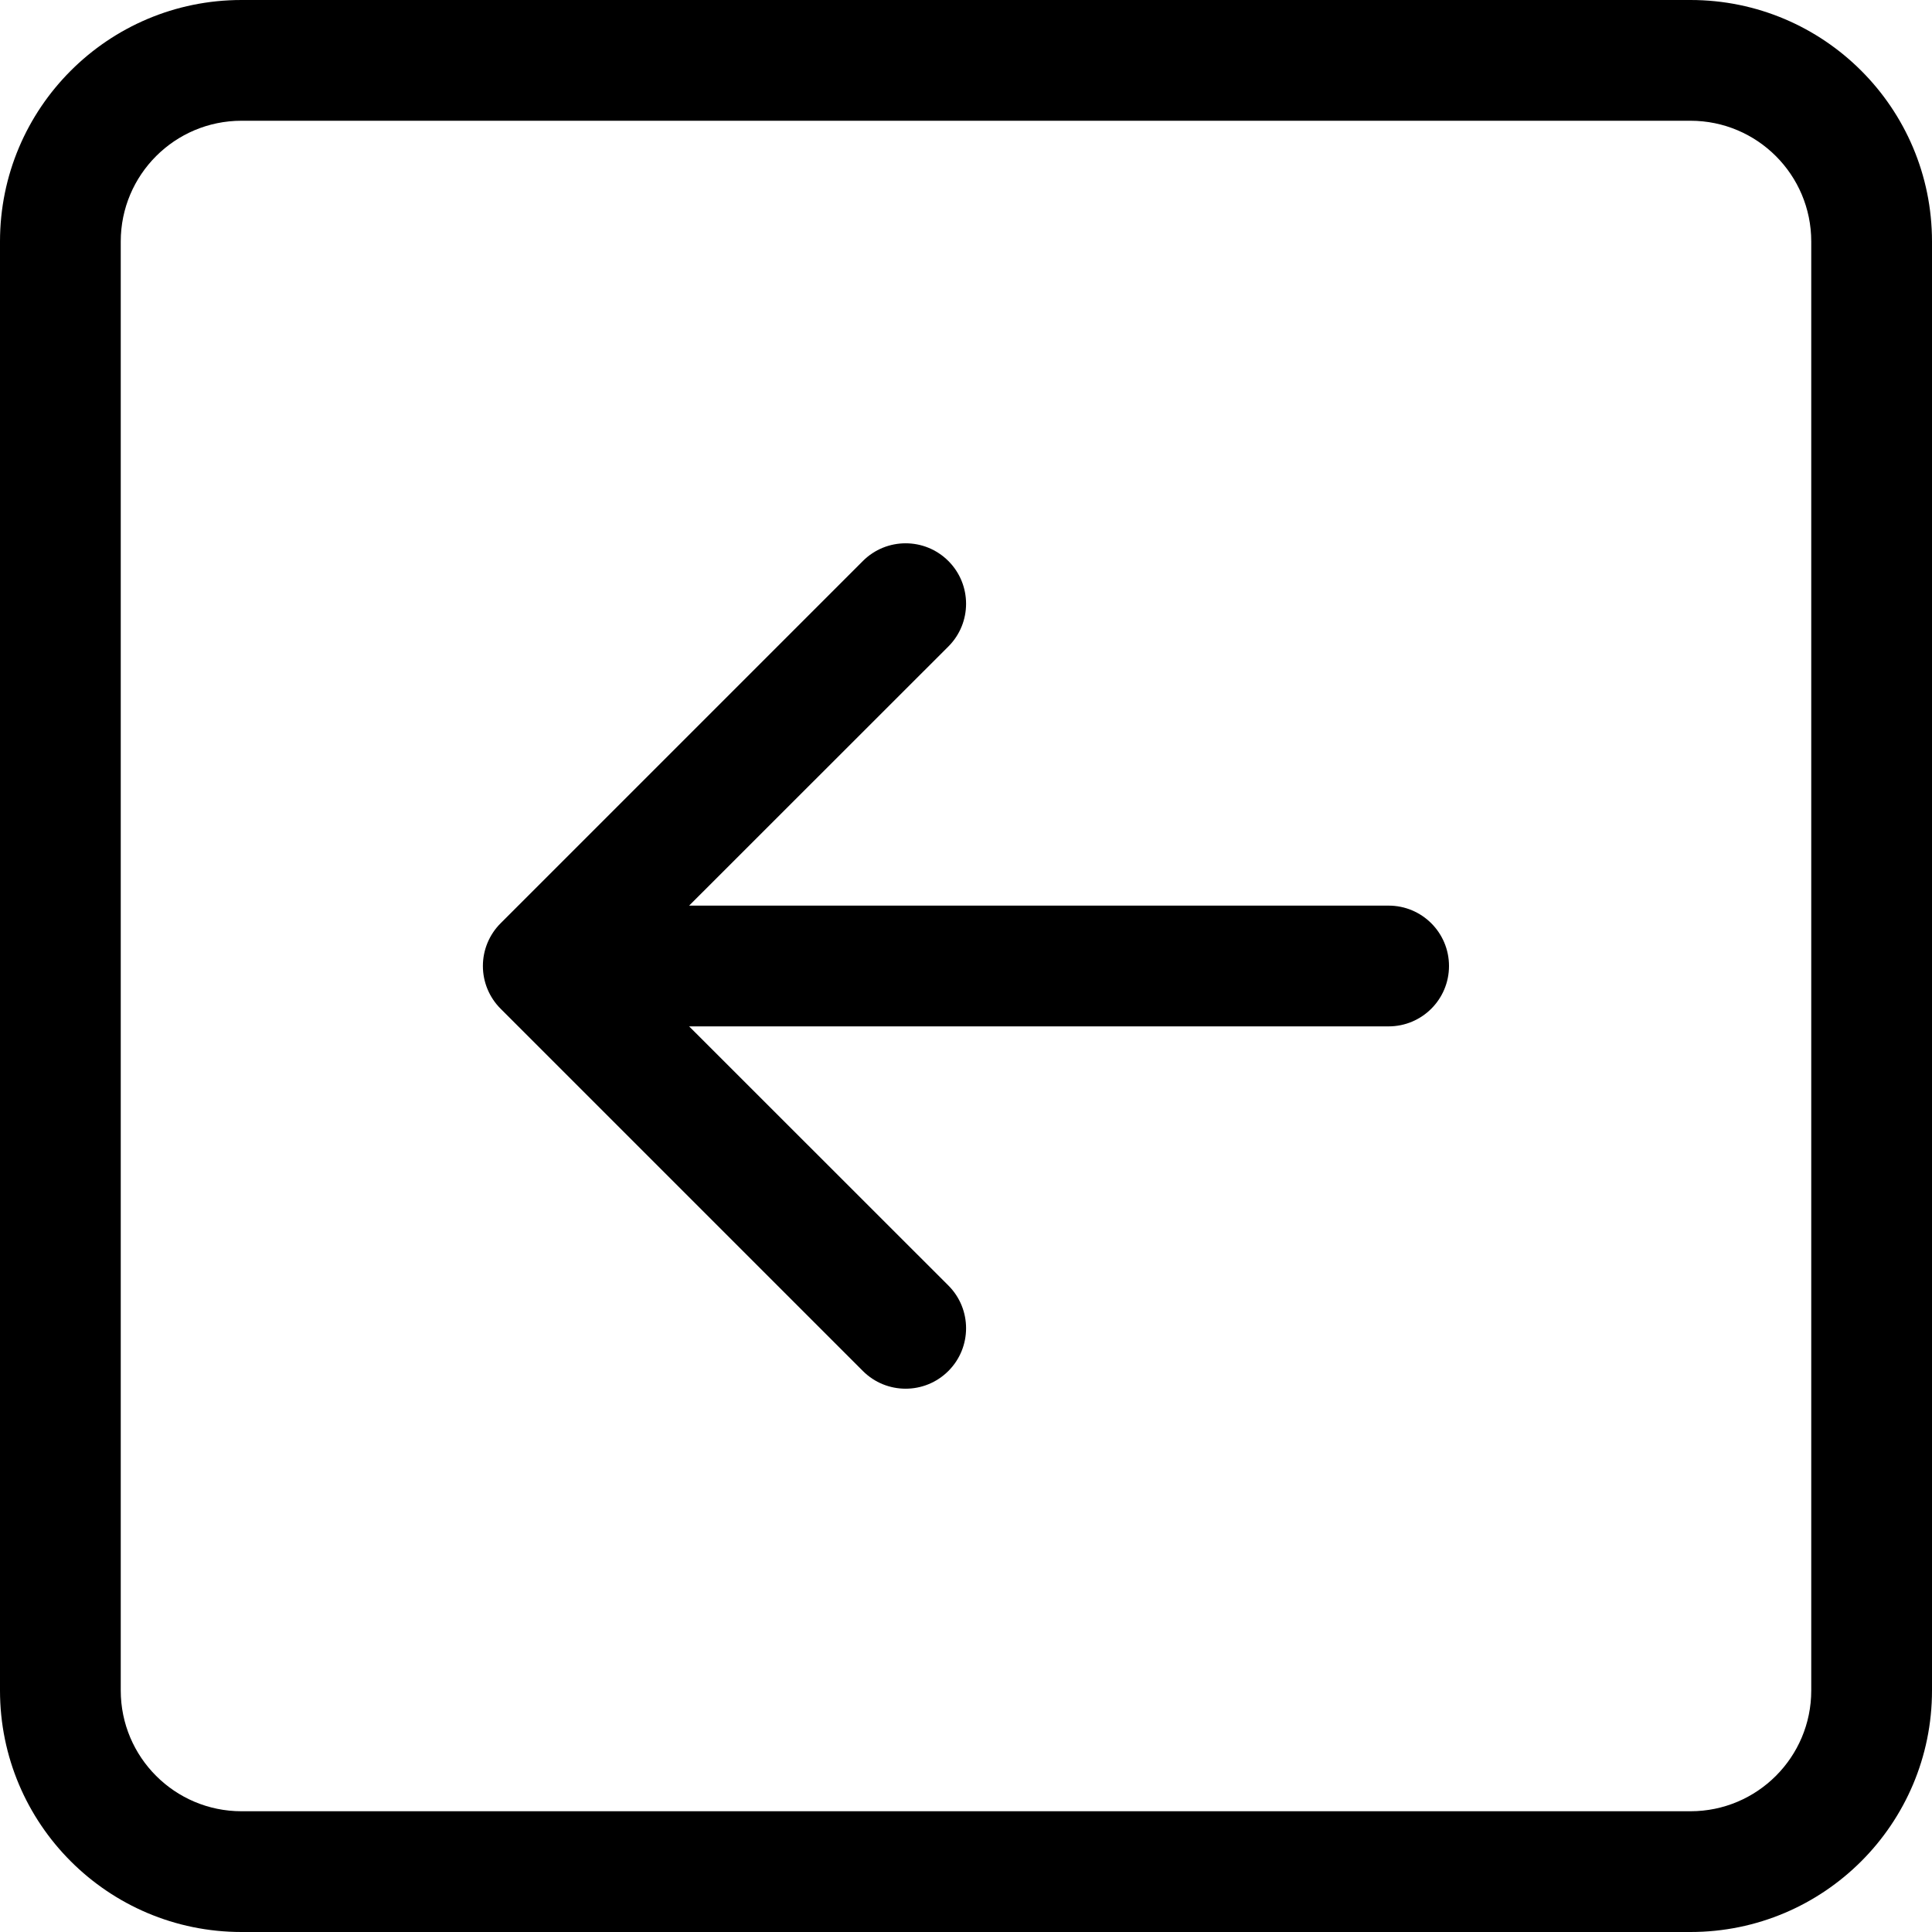
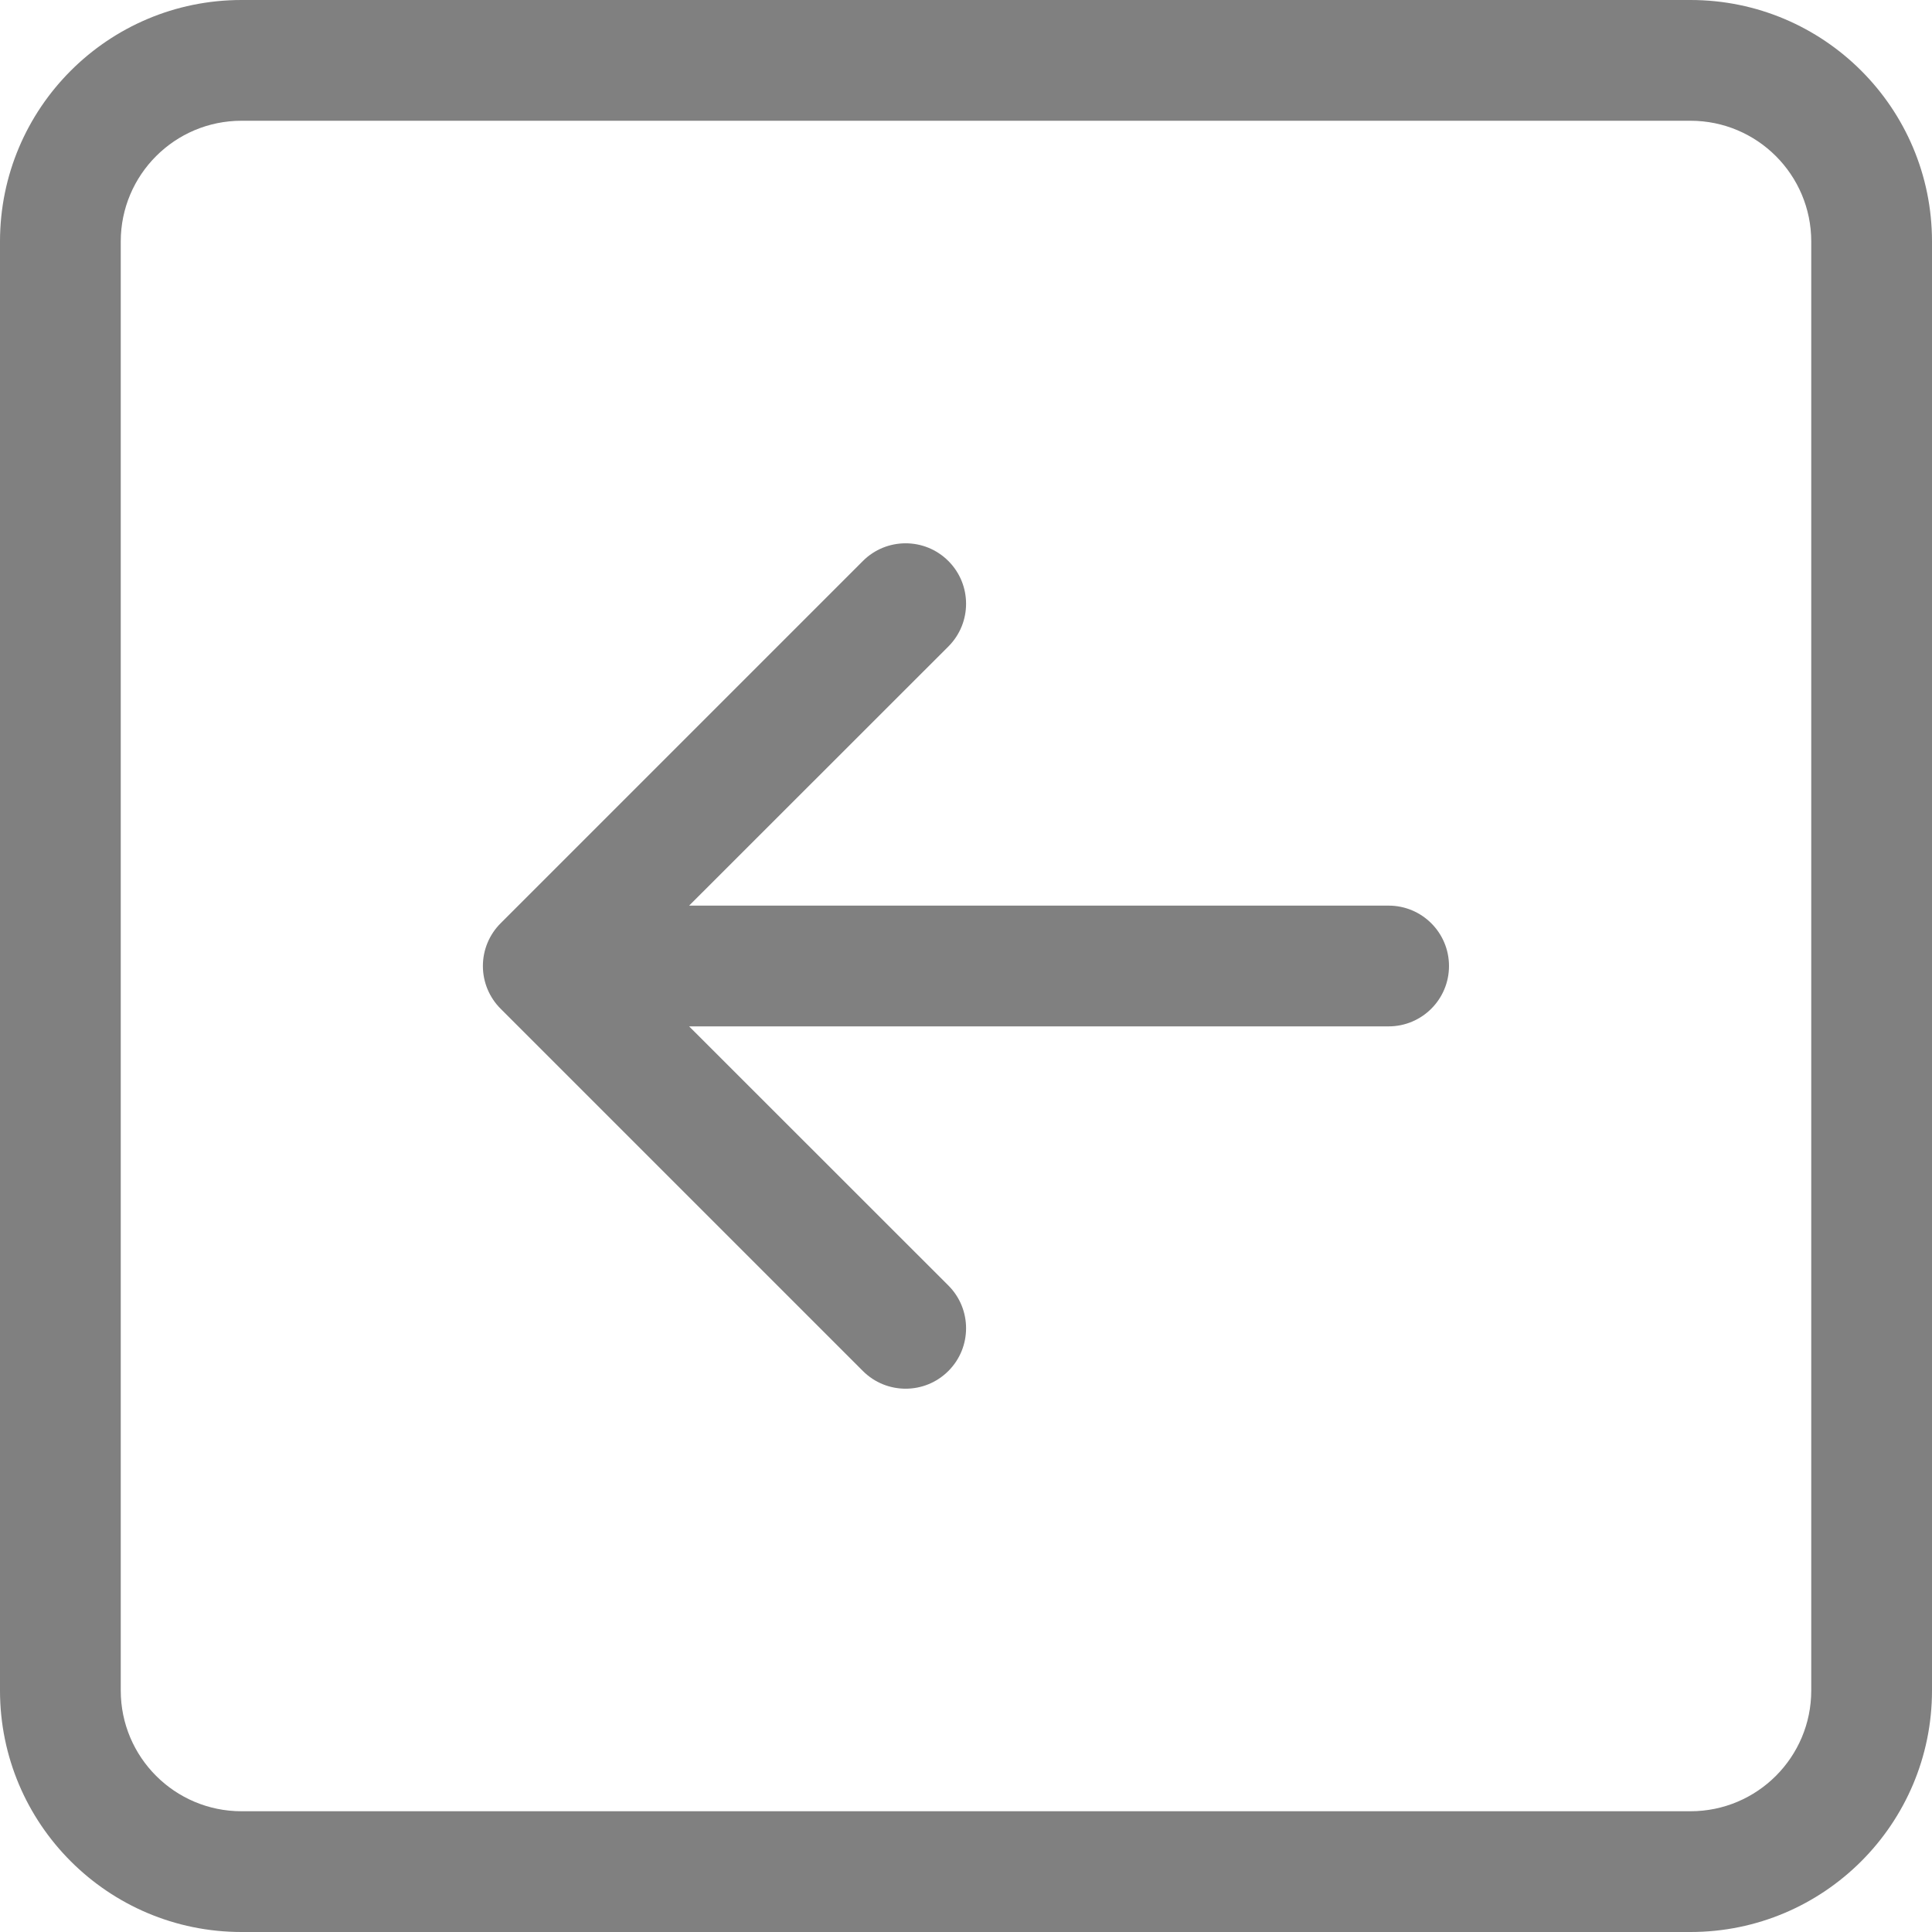
- <svg xmlns="http://www.w3.org/2000/svg" width="16" height="16" fill="currentColor" class="bi bi-arrow-left-square" viewBox="0 0 16 16">
+ <svg xmlns="http://www.w3.org/2000/svg" width="16" height="16" fill="gray" class="bi bi-arrow-left-square" viewBox="0 0 16 16">
  <path fill-rule="evenodd" d="M15 2a1 1 0 0 0-1-1H2a1 1 0 0 0-1 1v12a1 1 0 0 0 1 1h12a1 1 0 0 0 1-1V2zM0 2a2 2 0 0 1 2-2h12a2 2 0 0 1 2 2v12a2 2 0 0 1-2 2H2a2 2 0 0 1-2-2V2zm11.5 5.5a.5.5 0 0 1 0 1H5.707l2.147 2.146a.5.5 0 0 1-.708.708l-3-3a.5.5 0 0 1 0-.708l3-3a.5.5 0 1 1 .708.708L5.707 7.5H11.5z" />
</svg>
